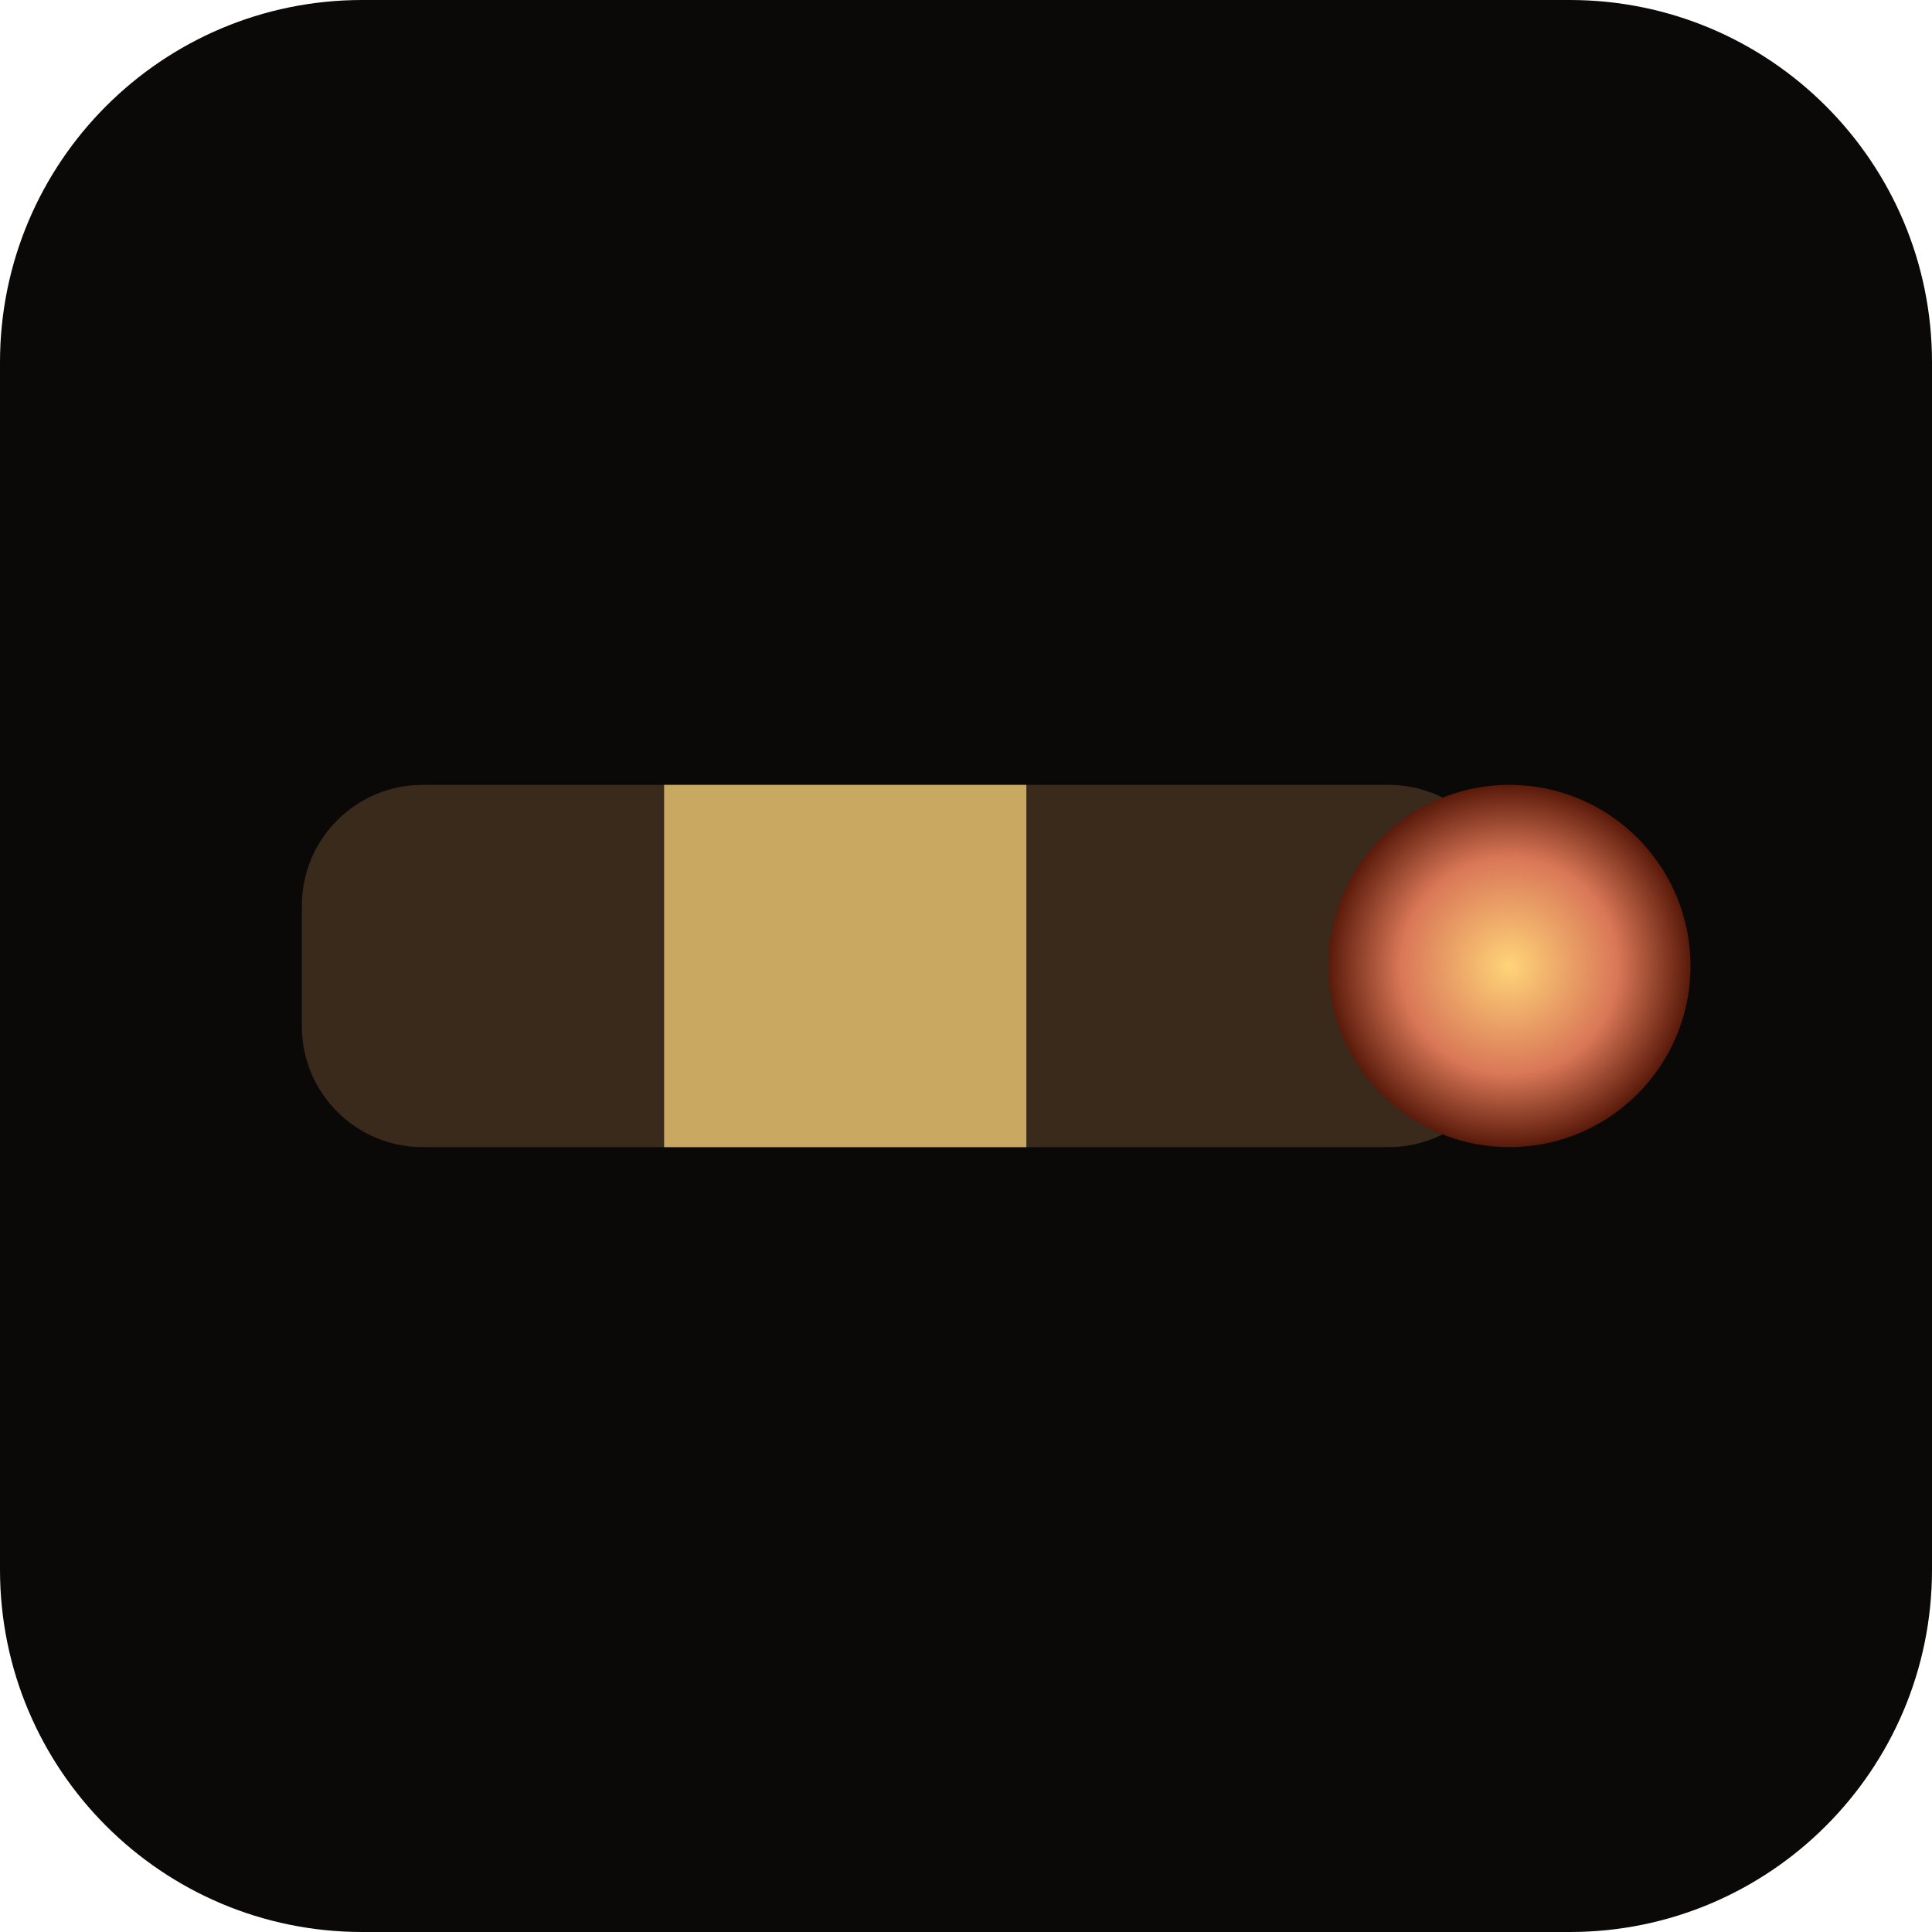
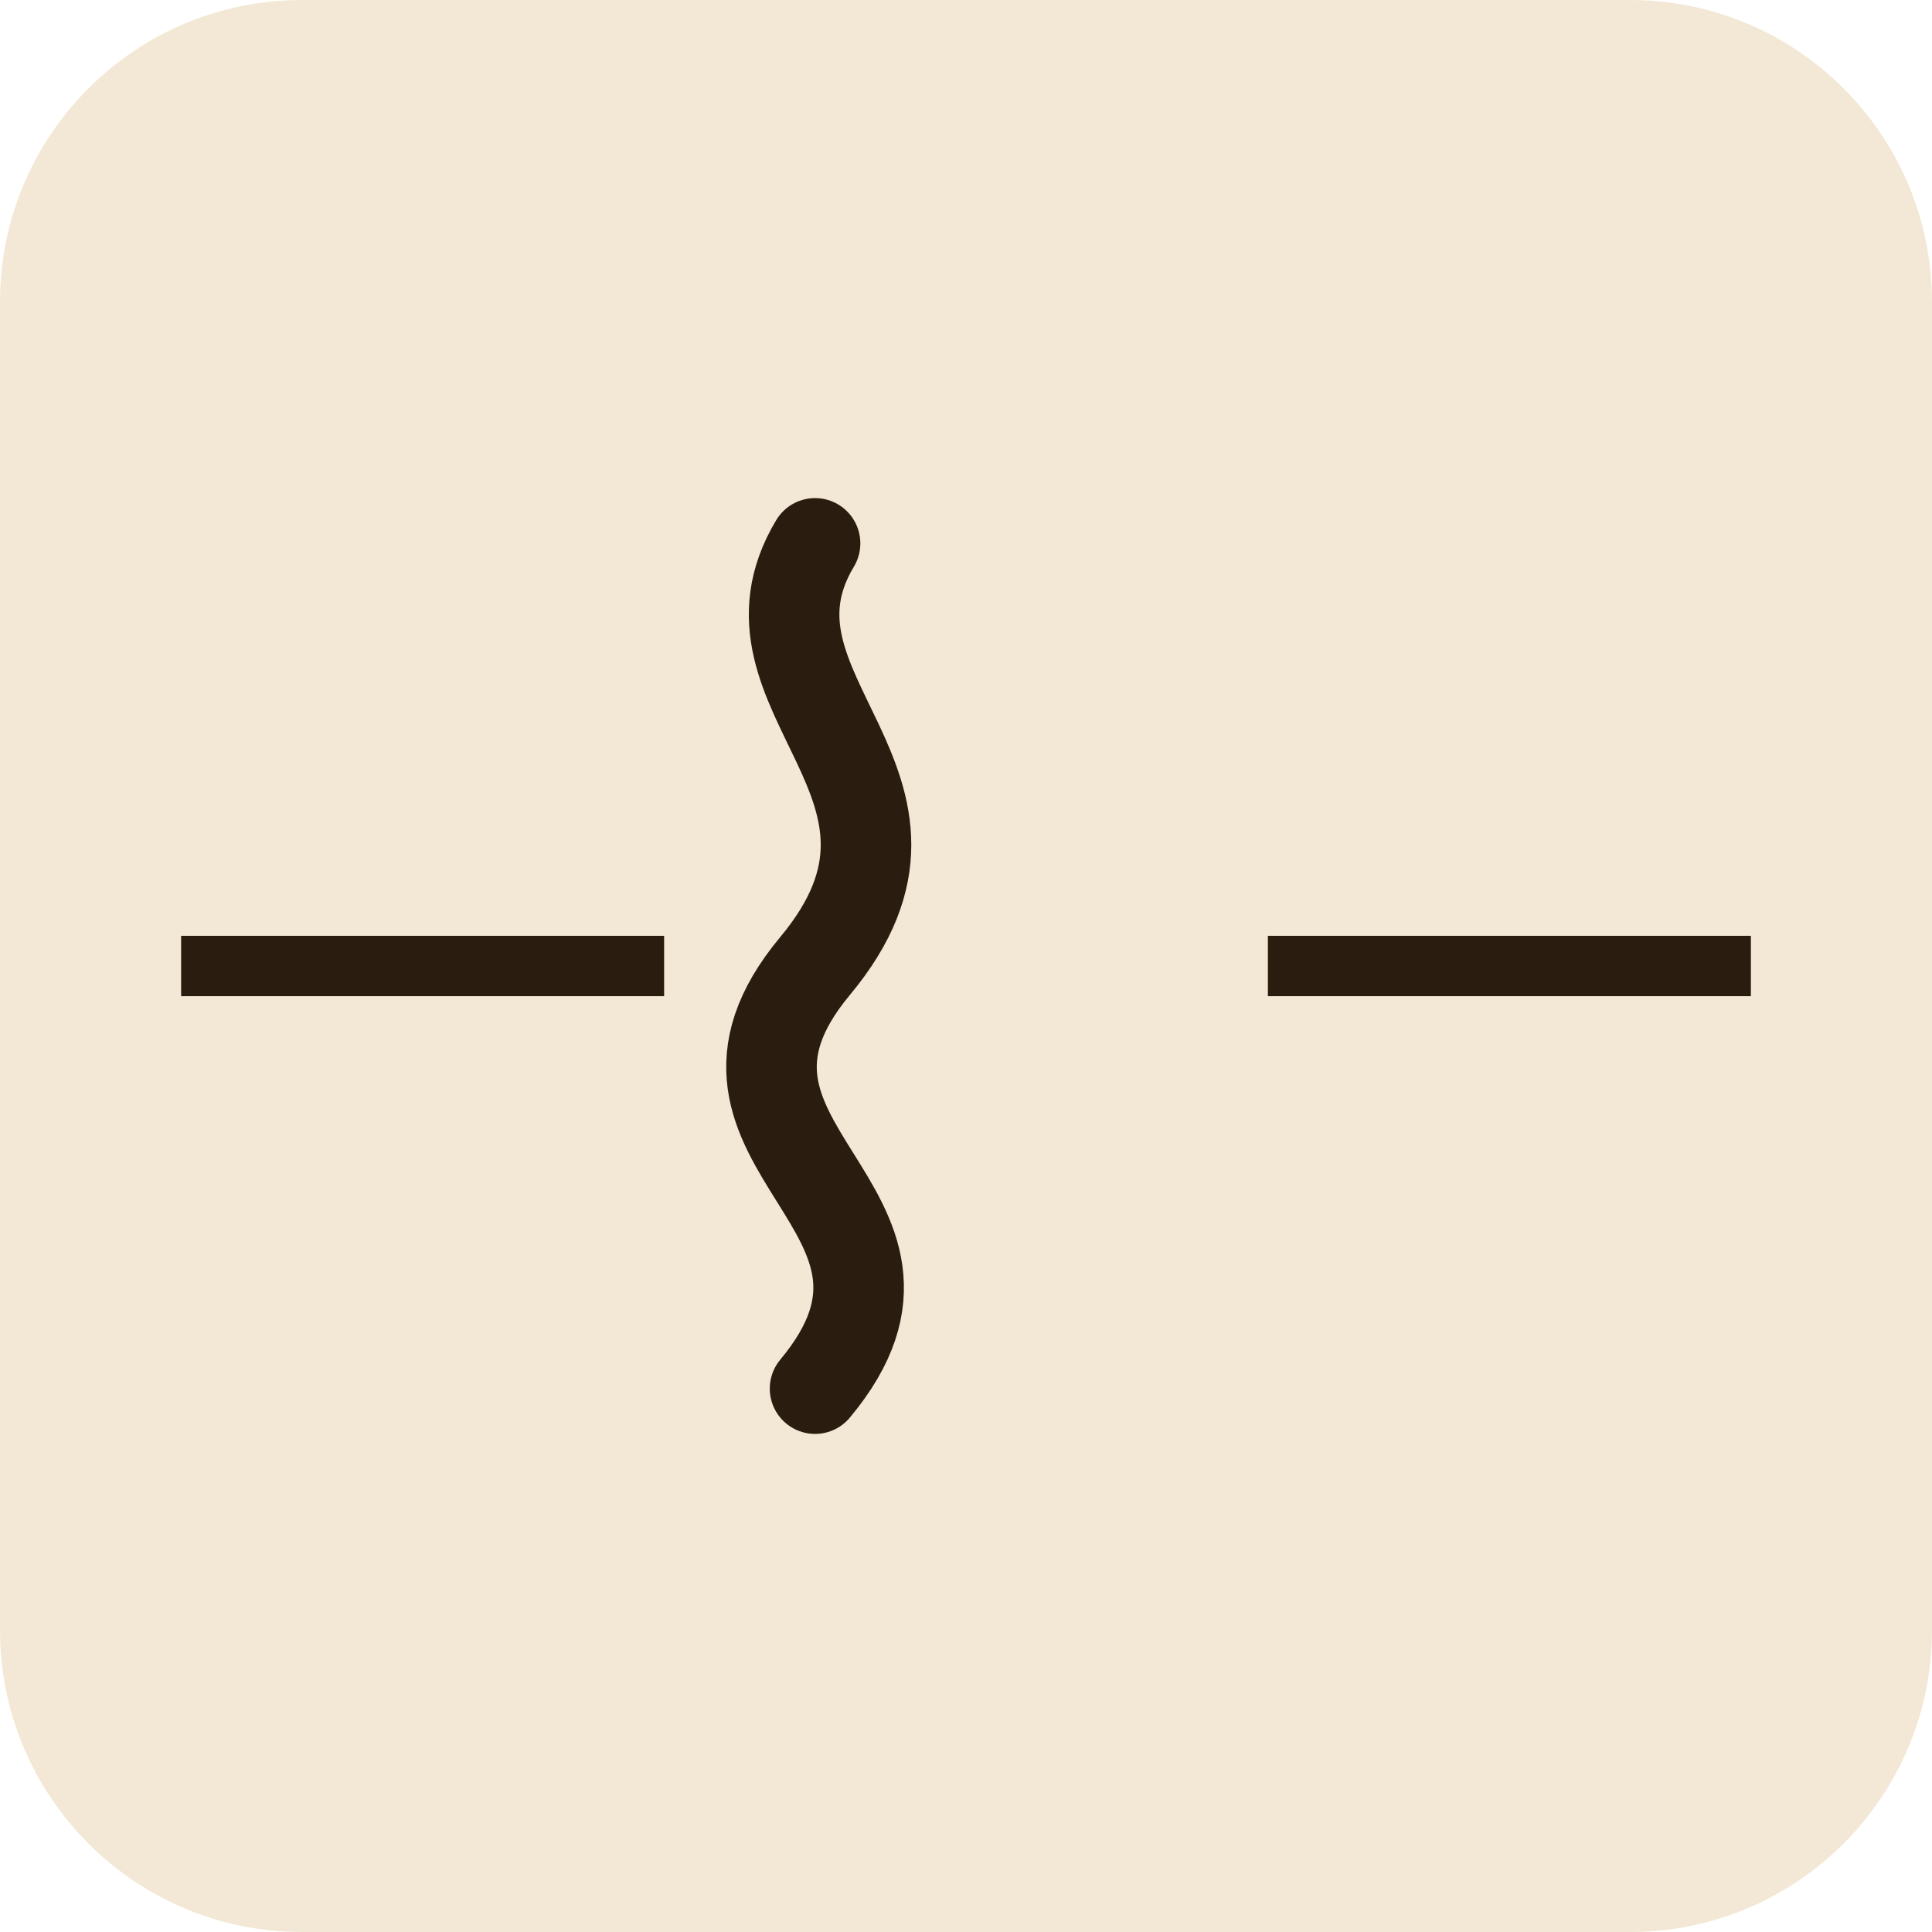
- <svg xmlns="http://www.w3.org/2000/svg" viewBox="0 0 32 32">
-   <defs>
-     <radialGradient id="e" cx=".5" cy=".5" r=".5">
-       <stop offset="0" stop-color="#ffd479" />
-       <stop offset=".6" stop-color="#d97757" />
-       <stop offset="1" stop-color="#5a1a0a" />
-     </radialGradient>
-   </defs>
-   <rect width="32" height="32" rx="6" fill="#0a0908" />
-   <rect x="5" y="13" width="20" height="6" rx="2" fill="#3a2a1c" />
-   <rect x="11" y="13" width="6" height="6" fill="#c9a961" />
-   <circle cx="25" cy="16" r="3" fill="url(#e)" />
+ <svg xmlns="http://www.w3.org/2000/svg" viewBox="0 0 64 64">
+   <rect width="64" height="64" rx="10" fill="#f3e8d5" />
+   <line x1="6" y1="32" x2="22" y2="32" stroke="#2a1d10" stroke-width="2" />
+   <path d="M27 18 c -3 5, 5 8, 0 14 c -5 6, 5 8, 0 14" stroke="#2a1d10" stroke-width="3" stroke-linecap="round" fill="none" />
+   <line x1="42" y1="32" x2="58" y2="32" stroke="#2a1d10" stroke-width="2" />
</svg>
